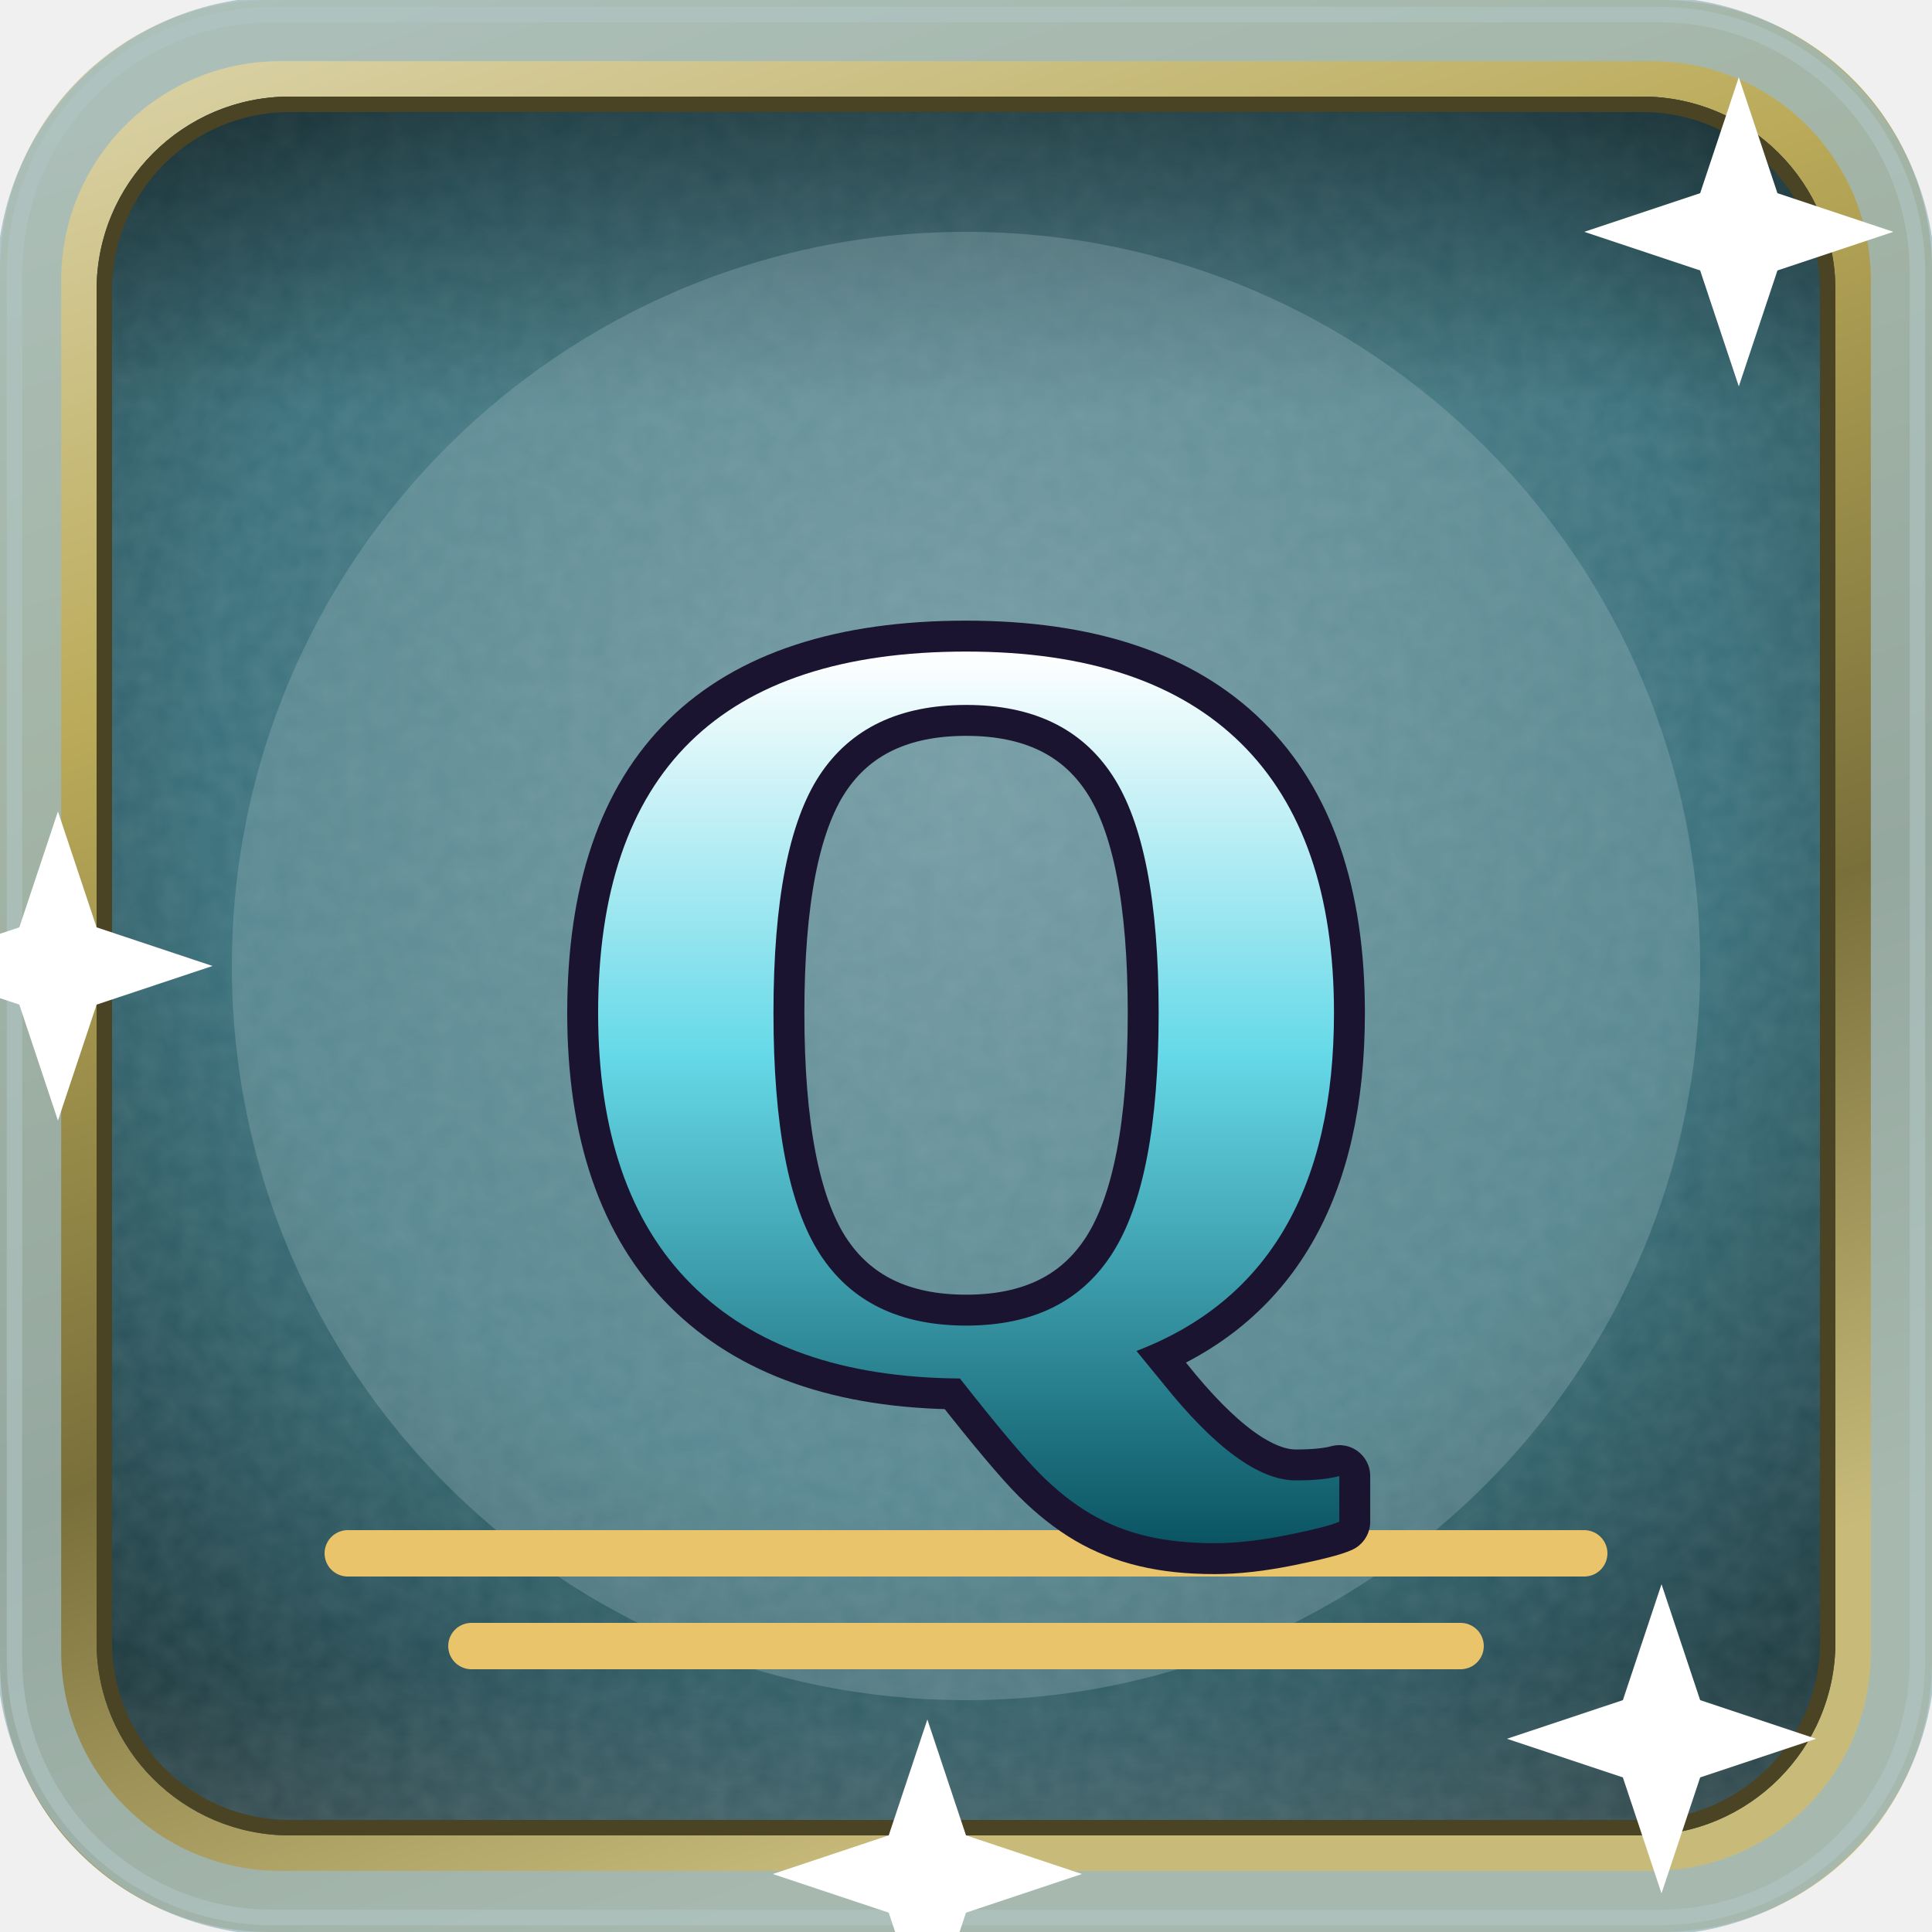
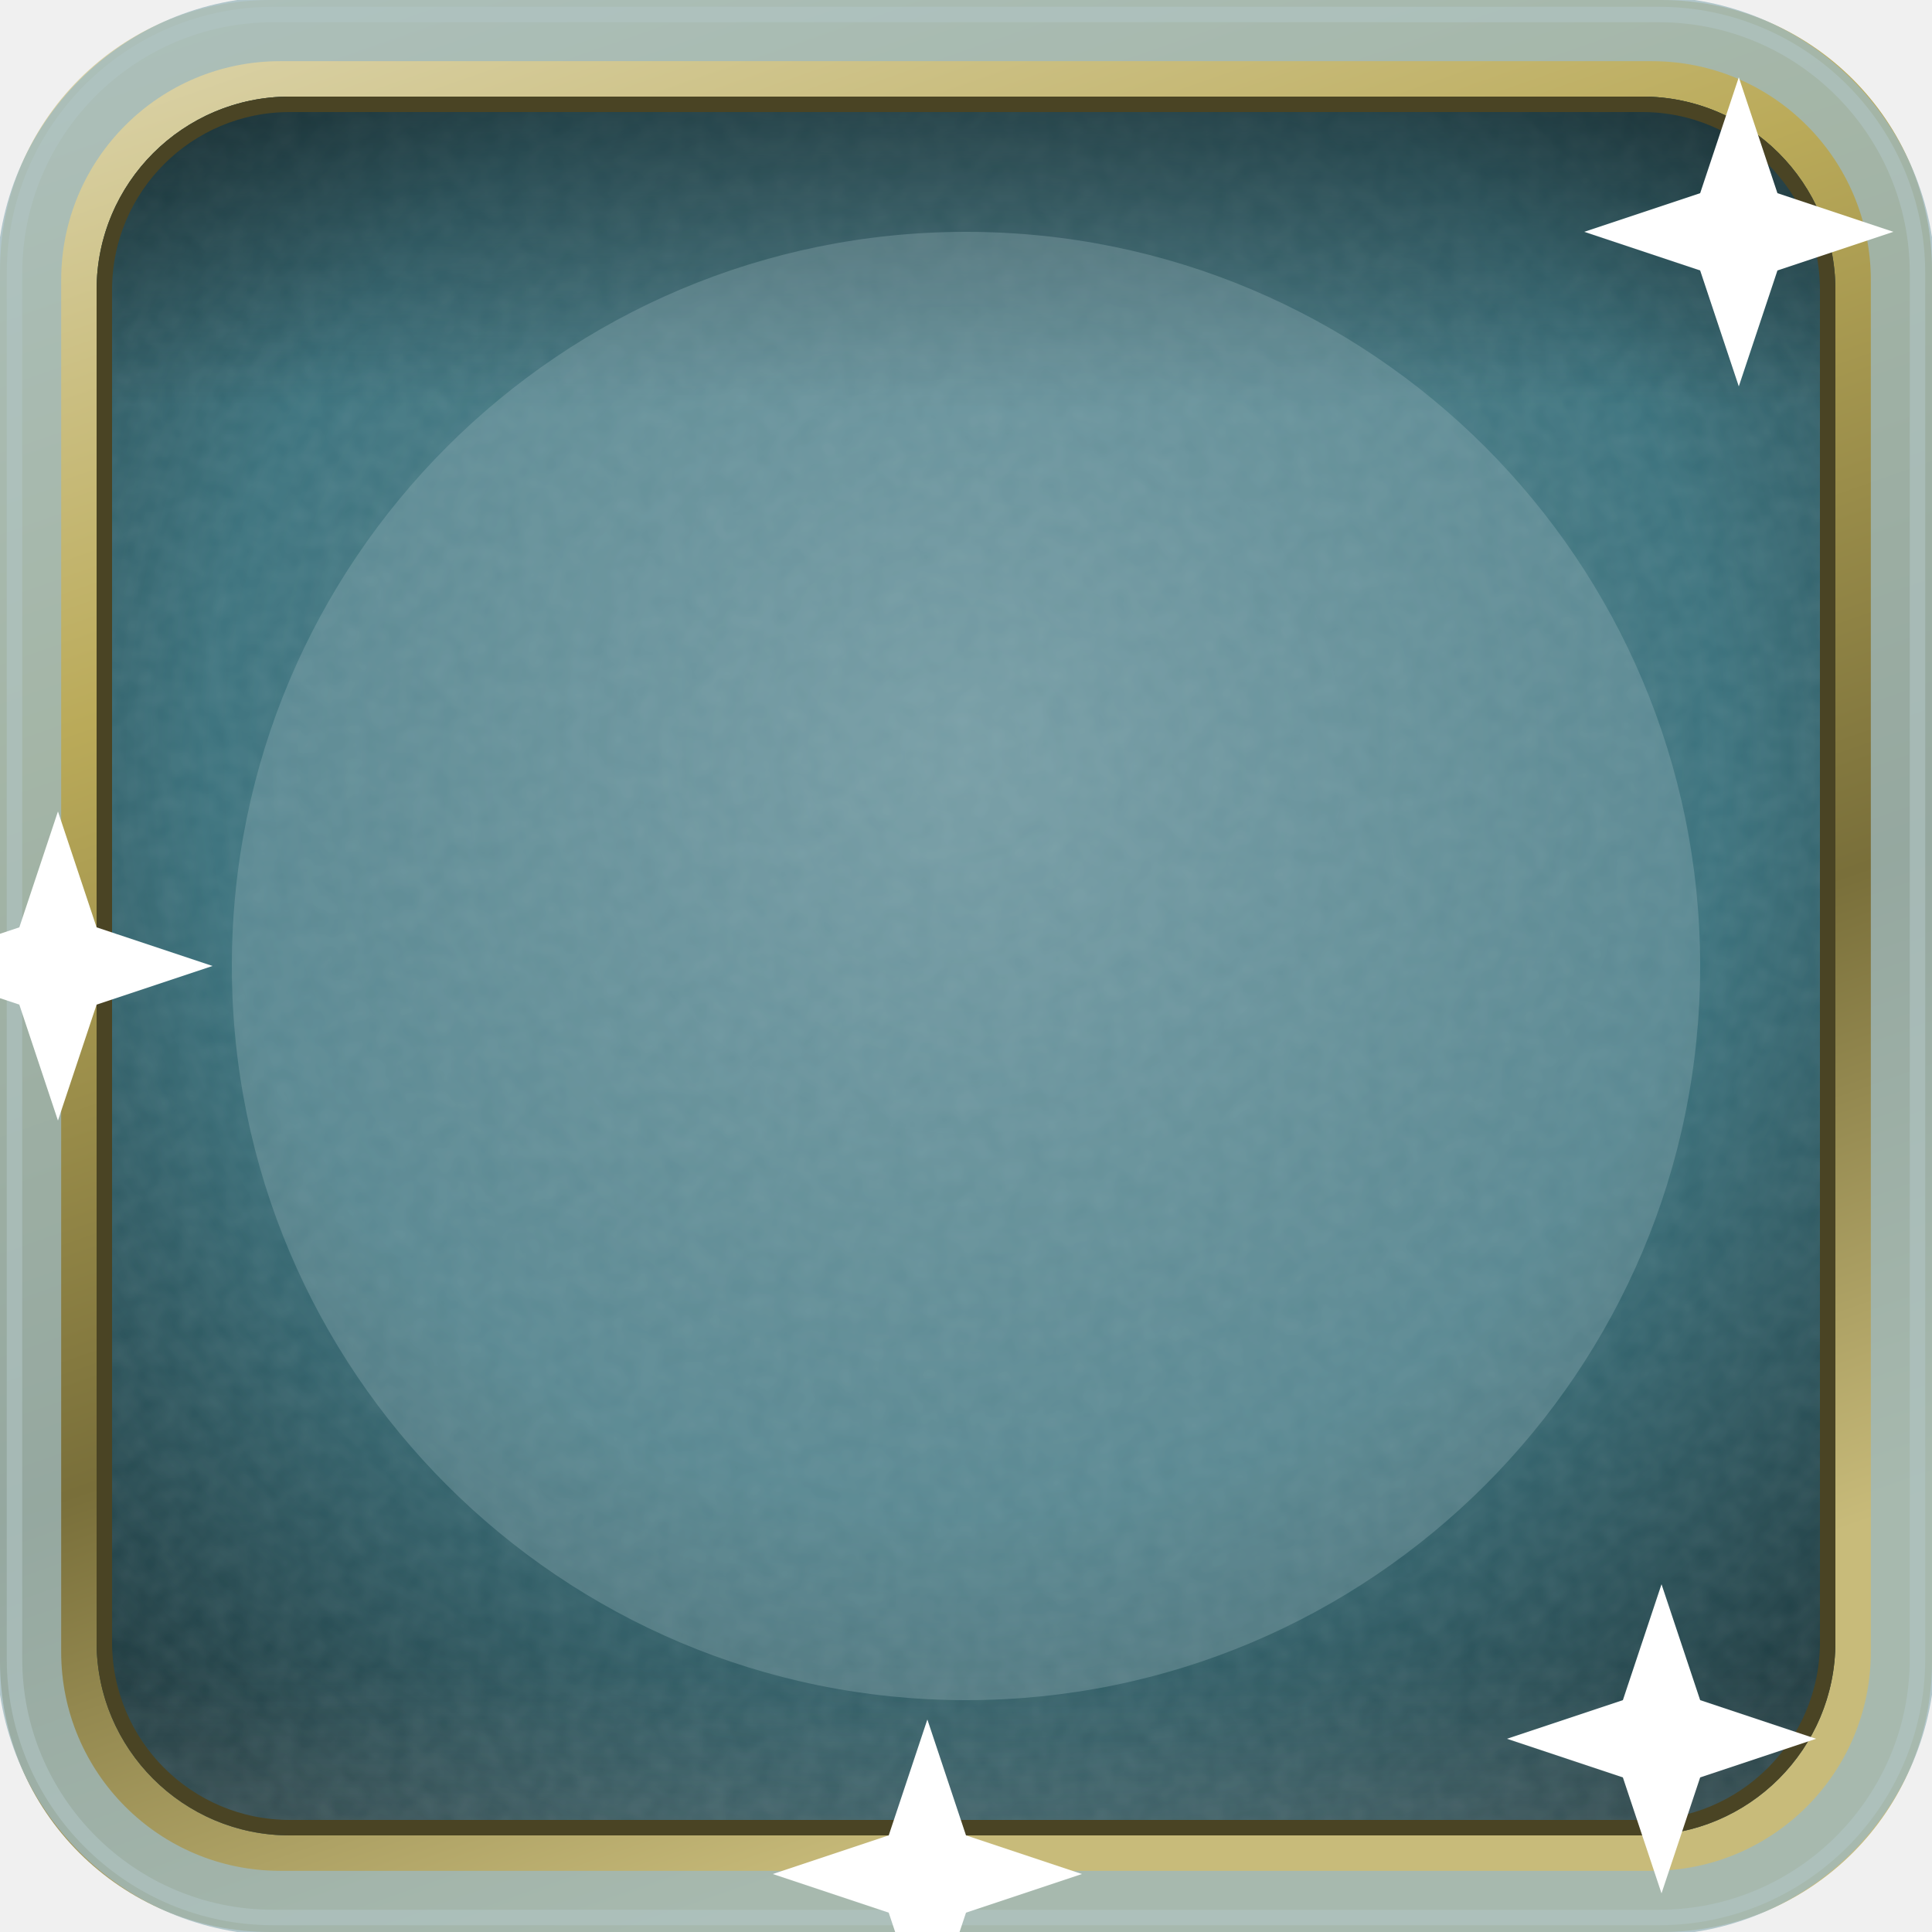
<svg xmlns="http://www.w3.org/2000/svg" width="320" height="320" viewBox="0 0 100 100">
  <defs>
    <linearGradient id="cornice" x1="0" y1="0" x2="0.35" y2="1">
      <stop offset="0" stop-color="#e0d9b4" />
      <stop offset="0.35" stop-color="#baaa59" />
      <stop offset="0.7" stop-color="#796f3a" />
      <stop offset="1" stop-color="#c8bb7a" />
    </linearGradient>
    <radialGradient id="pannello" cx="50%" cy="38%" r="72%">
      <stop offset="0" stop-color="#659099" />
      <stop offset="0.6" stop-color="#3a717c" />
      <stop offset="1" stop-color="#1d393e" />
    </radialGradient>
    <linearGradient id="ombra" x1="0" y1="0" x2="0" y2="1">
      <stop offset="0" stop-color="#000" stop-opacity="0.45" />
      <stop offset="0.18" stop-color="#000" stop-opacity="0" />
      <stop offset="0.9" stop-color="#fff" stop-opacity="0" />
      <stop offset="1" stop-color="#fff" stop-opacity="0.12" />
    </linearGradient>
    <filter id="grana" x="0" y="0" width="100%" height="100%">
      <feTurbulence type="fractalNoise" baseFrequency="0.85" numOctaves="2" seed="2" />
      <feColorMatrix values="0 0 0 0 1  0 0 0 0 1  0 0 0 0 1  0 0 0 0.09 0" />
      <feComposite in2="SourceGraphic" operator="in" />
    </filter>
  </defs>
  <rect width="100" height="100" rx="14" fill="url(#cornice)" />
  <rect x="0.75" y="0.75" width="98.5" height="98.5" rx="13.4" fill="none" stroke="#eeead6" stroke-width="0.8" opacity="0.6" />
  <rect x="5" y="5" width="90" height="90" rx="10" fill="url(#pannello)" />
  <rect x="5" y="5" width="90" height="90" rx="10" fill="#fff" filter="url(#grana)" />
  <rect x="5" y="5" width="90" height="90" rx="10" fill="url(#ombra)" />
  <rect x="5.4" y="5.4" width="89.2" height="89.2" rx="9.6" fill="none" stroke="#4a4424" stroke-width="0.8" />
  <rect x="1.5" y="1.5" width="97" height="97" rx="13" fill="none" stroke="#9db9be" stroke-width="3.333" opacity="0.767" />
  <circle cx="50" cy="50" r="38" fill="#9db9be" opacity="0.313" />
-   <svg x="10" y="10" width="80" height="80" viewBox="0 0 100 100" preserveAspectRatio="xMidYMid meet">
-     <defs>
-       <linearGradient id="q-fill" x1="0" x2="0" y1="0" y2="1">
-         <stop offset="0" stop-color="#ffffff" />
-         <stop offset="0.45" stop-color="#66d9e8" />
-         <stop offset="1" stop-color="#0b5563" />
-       </linearGradient>
-     </defs>
-     <path d="M10 88 H90 M18 94 H82" stroke="#e9c46a" stroke-width="3" stroke-linecap="round" />
-     <text x="50" y="76" text-anchor="middle" font-family="Georgia, 'Times New Roman', serif" font-weight="700" font-size="70" fill="url(#q-fill)" stroke="#1b1430" stroke-width="4" paint-order="stroke" stroke-linejoin="round">Q</text>
-   </svg>
  <path d="M90 4L92 10L98 12L92 14L90 20L88 14L82 12L88 10Z" fill="#ffffff" />
  <path d="M86 82L88 88L94 90L88 92L86 98L84 92L78 90L84 88Z" fill="#ffffff" />
  <path d="M3 42L5 48L11 50L5 52L3 58L1 52L-5 50L1 48Z" fill="#ffffff" />
  <path d="M48 89L50 95L56 97L50 99L48 105L46 99L40 97L46 95Z" fill="#ffffff" />
</svg>
